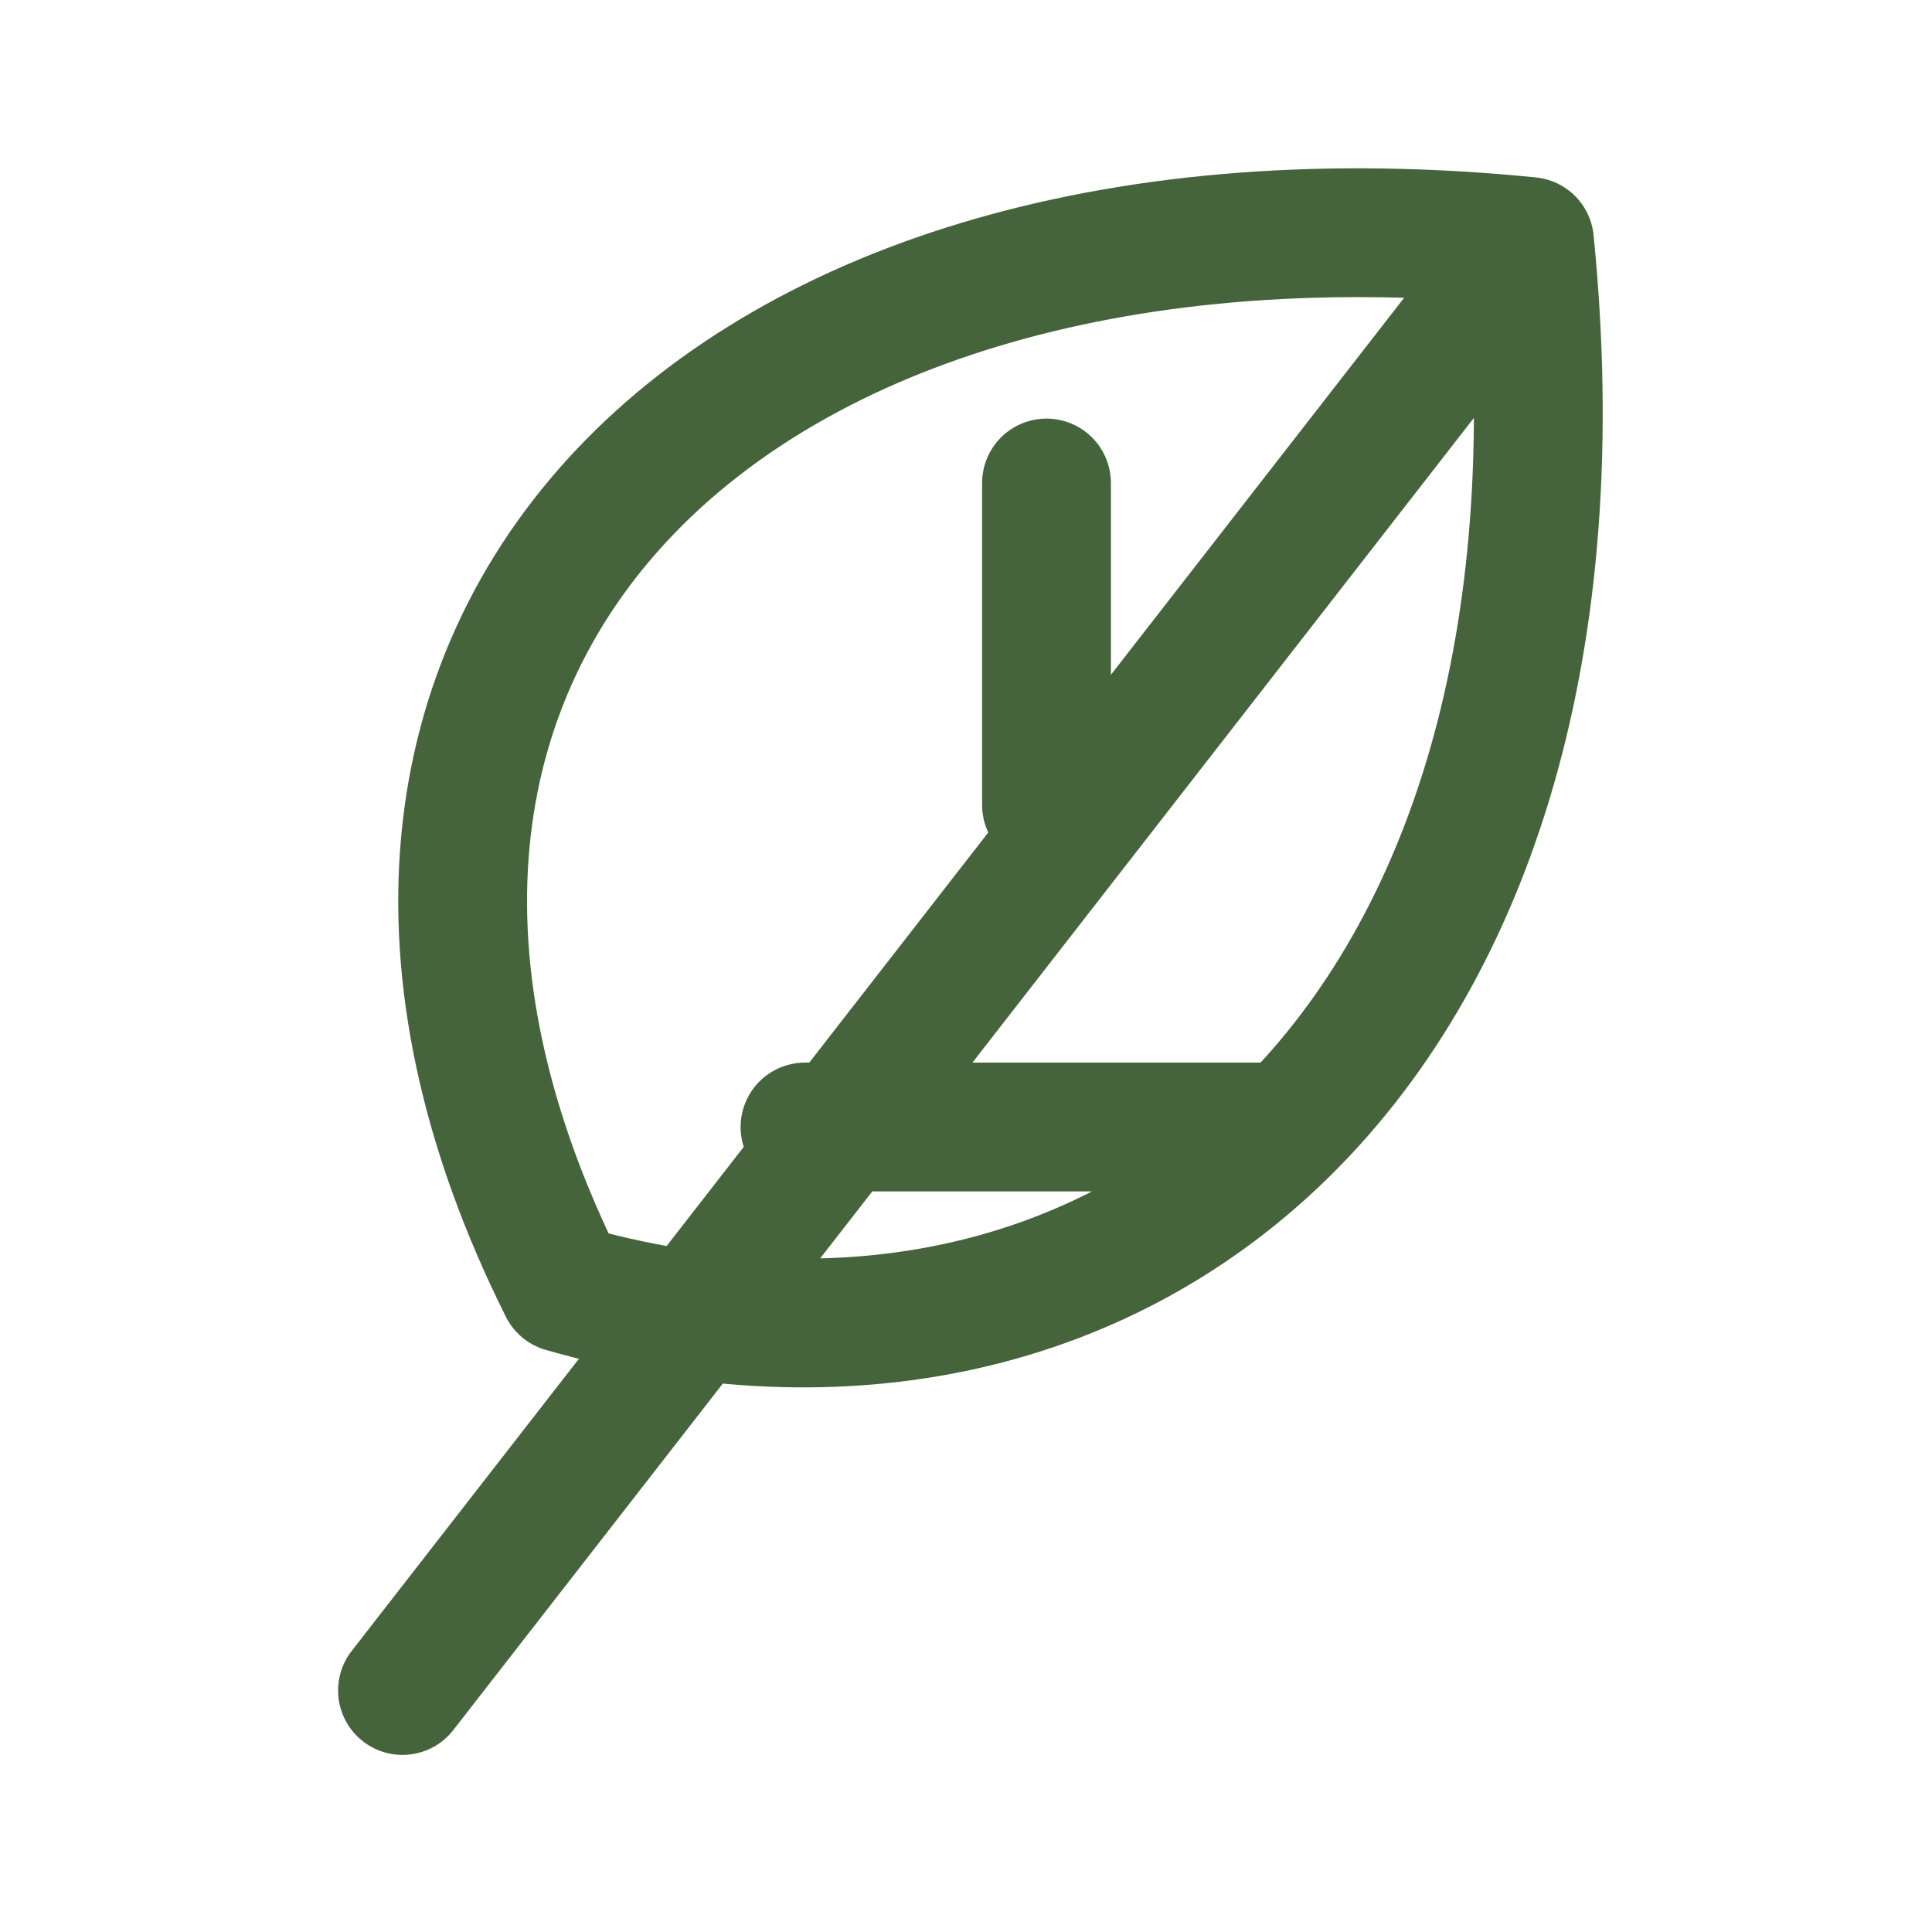
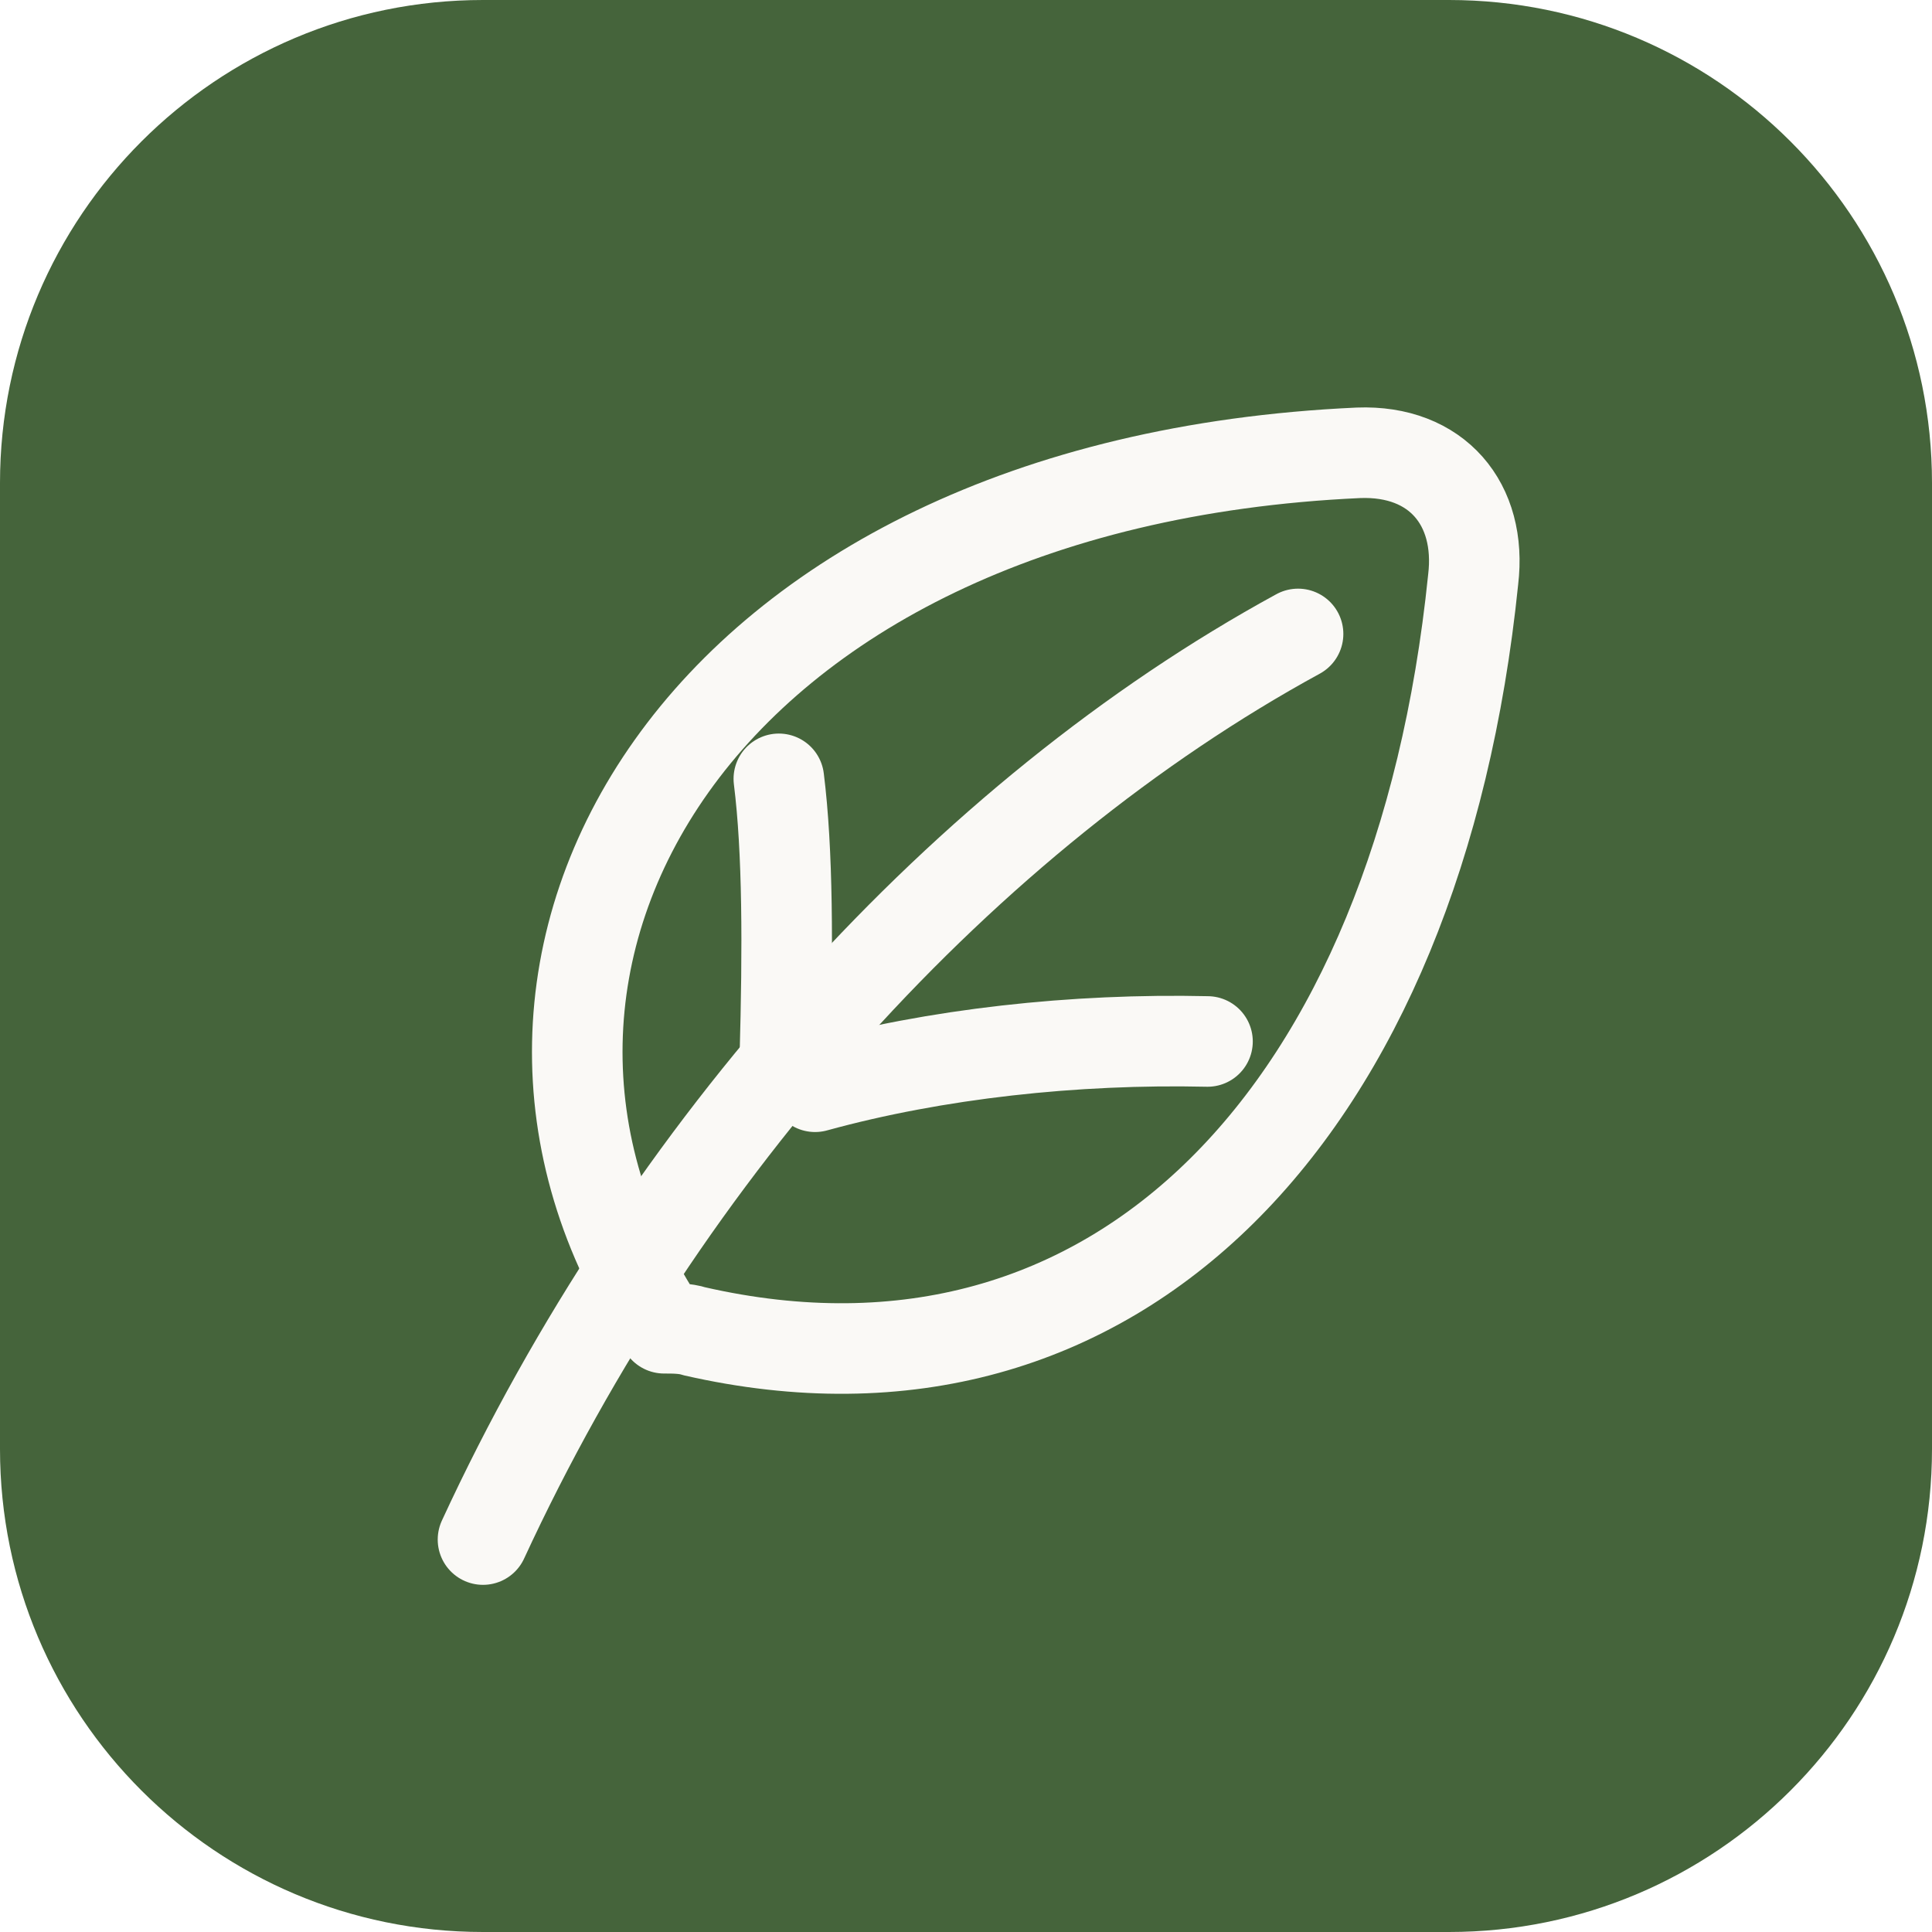
- <svg xmlns="http://www.w3.org/2000/svg" viewBox="0 0 24 24">
-   <path d="M5 21 19 3C9 2 3 8 7 16c7 2 13-3 12-13M10 14l6 0M13 10V6" fill="none" stroke="#45643b" stroke-width="1.6" stroke-linecap="round" stroke-linejoin="round" />
+ <svg xmlns="http://www.w3.org/2000/svg" viewBox="0 0 64 64">
+   <rect width="64" height="64" rx="16" fill="#45643b" />
+   <g fill="none" stroke="#faf9f6" stroke-width="3" stroke-linecap="round" stroke-linejoin="round">
+     <path d="M22 44C14 32 23 16 45 15C47.6 14.9 49.1 16.7 48.8 19.2C47 36.8 37 47.3 23 44.1C22.7 44 22.3 44 22 44Z" />
+     <path d="M16 51C22 38 32 27 43 21" />
+     <path d="M27 36C31 34.9 35.6 34.4 40 34.5M26 35C26.1 31.4 26.1 28.2 25.8 25.8" />
+   </g>
</svg>
